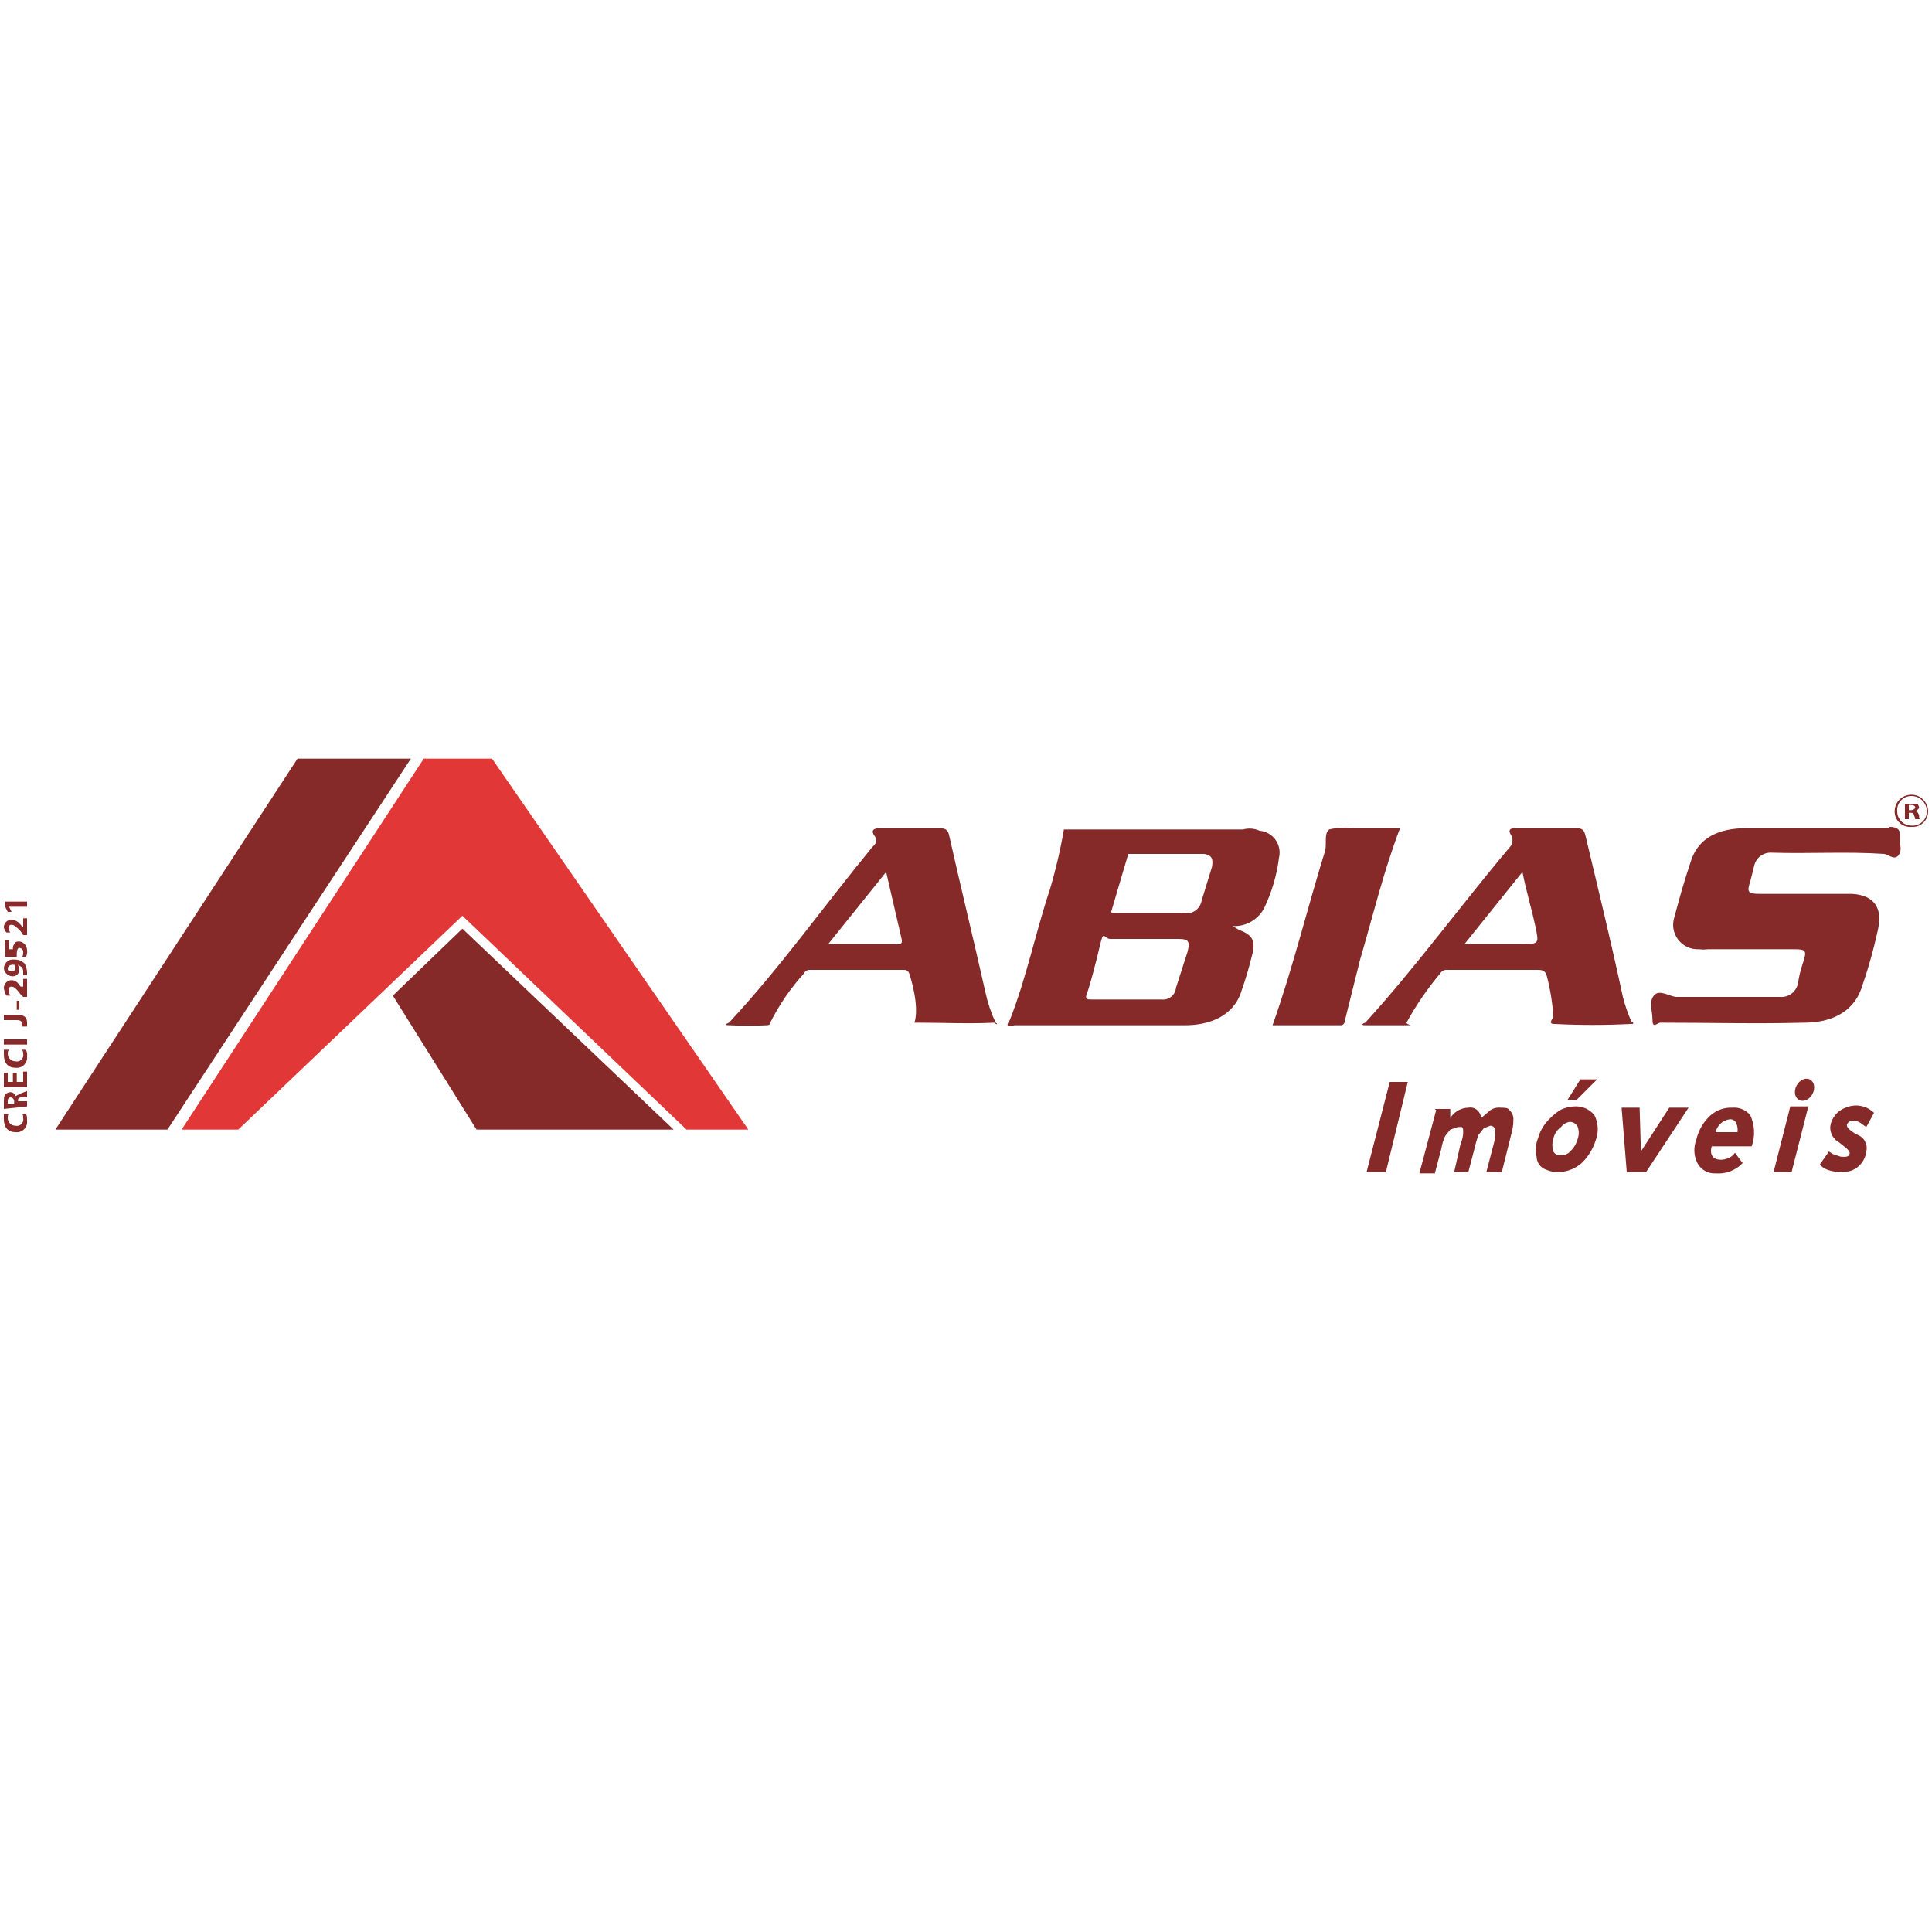
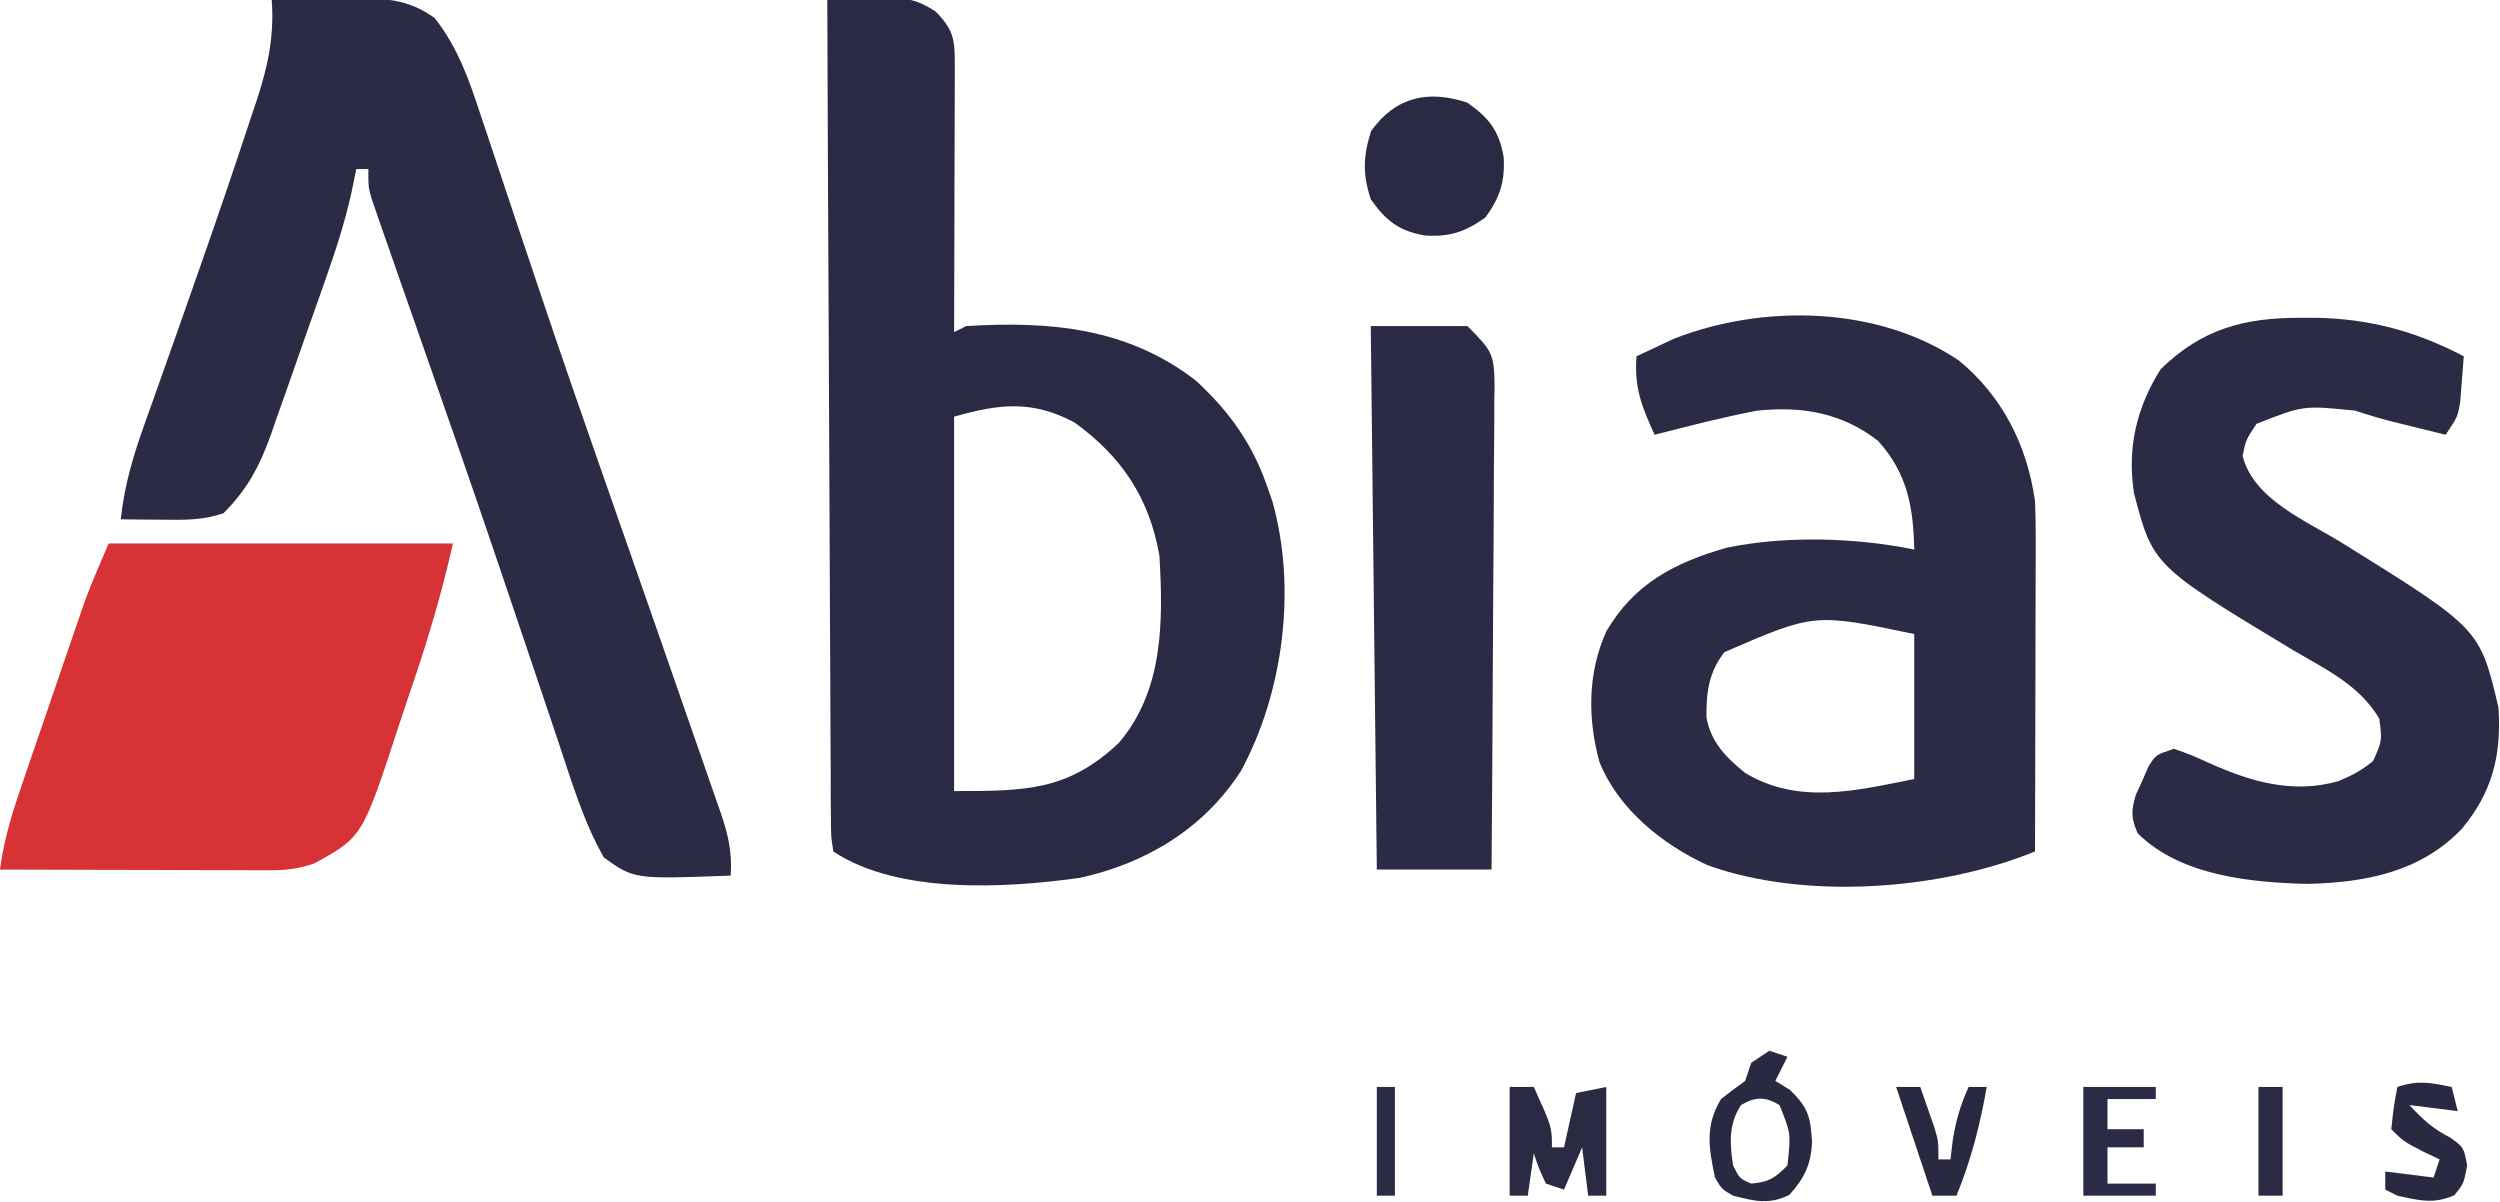
- <svg xmlns="http://www.w3.org/2000/svg" viewBox="0 0 150 150">
-   <g data-name="2063740143664">
-     <path d="M104.9 64.3a4.6 4.6 0 0 0-1.7.1c-.4.3-.2 1-.3 1.6-1.4 4.5-2.5 9.1-4.1 13.6h5.3a.3.3 0 0 0 .3-.3l1.2-4.8c1-3.4 1.8-6.8 3.1-10.2ZM126.7 79.4a11.8 11.8 0 0 1-.7-2c-.9-4.2-1.9-8.3-2.9-12.5-.1-.4-.2-.6-.7-.6h-4.8c-.4 0-.5.2-.3.5a.8.8 0 0 1-.1 1c-3.8 4.5-7.2 9.2-11.2 13.6-.3.1-.3.2 0 .2h3c1 0 .2 0 .2-.2a23.3 23.3 0 0 1 2.6-3.8.6.6 0 0 1 .6-.3h7c.4 0 .6.1.7.5a16.7 16.7 0 0 1 .5 3.1c0 .2-.5.6.1.6a58 58 0 0 0 5.9 0c.2 0 .3 0 .1-.2Zm-8.5-11.7c.3 1.5.7 2.8 1 4.2s.3 1.4-1.1 1.4h-4.4l4.5-5.6ZM77.3 79.4a11.3 11.3 0 0 1-.8-2.4c-.9-4-1.9-8.1-2.8-12.1-.1-.5-.3-.6-.8-.6h-4.6c-.5 0-.7.2-.4.6s.1.6-.2.9c-3.7 4.5-7.1 9.3-11.1 13.6-.5.2-.1.2.1.2a26.1 26.1 0 0 0 2.8 0c.1 0 .3 0 .3-.2a17 17 0 0 1 2.6-3.8.5.5 0 0 1 .5-.3h7.2c.2 0 .4 0 .5.3s.8 2.5.4 3.8h.2c2 0 4 .1 6 0 .2.2.3.1.1 0Zm-8.5-11.7 1.2 5.2c.1.4-.1.4-.4.4h-5.3ZM146.7 64.3h-11.1c-2.1 0-3.7.7-4.3 2.5s-.9 2.9-1.3 4.4a1.9 1.9 0 0 0 1.9 2.5c1.4.1.2 0 .4 0h7c.9 0 1 .1.7 1s-.3 1.1-.4 1.6a1.3 1.3 0 0 1-1.4 1.1h-8.1c-.6-.1-1.3-.6-1.7-.1s-.1 1.2-.1 1.9.4.2.6.2c3.7 0 7.5.1 11.2 0 1.9 0 3.7-.7 4.4-2.6a39.6 39.6 0 0 0 1.3-4.6c.4-1.7-.3-2.7-2-2.8h-7.1c-1 0-1.1-.1-.8-1l.3-1.2a1.3 1.3 0 0 1 1.3-1c2.9.1 5.8-.1 8.8.1.4.1.8.5 1.1.1s.1-.8.1-1.2.2-1-.8-1ZM97.8 64.5a1.9 1.9 0 0 0-1.3-.1H82.6a39.9 39.9 0 0 1-1.1 4.7c-1.1 3.3-1.8 6.8-3.1 10.1-.5.7.2.4.4.4H92c1.9 0 3.8-.7 4.4-2.7a27.6 27.6 0 0 0 .8-2.7c.3-1.1.1-1.6-1-2l-.5-.3a2.6 2.6 0 0 0 2.5-1.5 12.7 12.7 0 0 0 1.1-3.8 1.7 1.7 0 0 0-1.5-2.1Zm-5.6 9.4-.9 2.8a1 1 0 0 1-1.1.9h-5.4c-.4 0-.6 0-.4-.5s.7-2.4 1-3.7.3-.5.8-.5h5.3c.8 0 .9.2.7 1Zm1.9-6.6-.8 2.6a1.2 1.2 0 0 1-1.4 1h-5.4c-.2 0-.3-.1-.2-.2l1.3-4.4h5.9c.6.1.7.4.6 1Z" fill="#852a29" />
-     <path d="M2 86.5c.1.1.1.2.1.5a.8.8 0 0 1-.9.9c-.6 0-.9-.4-.9-1v-.4h.4c-.1 0-.1.2-.1.3a.6.6 0 0 0 .6.6.5.5 0 0 0 .6-.6c0-.1 0-.3-.1-.3ZM.3 86.1v-.5c0-.3 0-.5.1-.6a.5.5 0 0 1 .4-.2.4.4 0 0 1 .4.3l.4-.2.5-.2v.5h-.4c-.3 0-.3.1-.3.3h.7v.4Zm.8-.4v-.2a.3.3 0 0 0-.3-.3c-.1 0-.2.1-.2.3v.2ZM1.3 83.3v.7h.5v-.8h.3v1.2H.3v-1.1h.3v.7H1v-.7h.3zM2 81.5a.7.7 0 0 1 .1.5.8.8 0 0 1-.9.9c-.6 0-.9-.4-.9-1v-.4h.4a.4.4 0 0 0-.1.3.6.6 0 0 0 .6.6.5.5 0 0 0 .6-.6.4.4 0 0 0-.1-.3ZM.3 80.7h1.8v.4H.3v-.4zM.3 79.2v-.4h1.1c.5 0 .7.2.7.6v.3h-.4v-.2c0-.2-.1-.3-.4-.3ZM1.3 77.7h.2v.7h-.2v-.7zM2.1 77.4h-.3l-.2-.2c-.3-.4-.5-.6-.7-.6s-.2.1-.2.3a.6.6 0 0 0 .1.4H.5a1.4 1.4 0 0 1-.2-.6.6.6 0 0 1 .6-.6c.3 0 .5.2.7.5h.2V76h.3ZM1.8 75.7v-.2a.6.6 0 0 0-.1-.4l-.3-.2c0 .1.1.2.1.4a.5.5 0 0 1-.5.5.7.7 0 0 1-.7-.6.7.7 0 0 1 .8-.7 1.1 1.1 0 0 1 .8.3 1.4 1.4 0 0 1 .2.7v.2Zm-.9-.3c.2 0 .3-.1.3-.2a.4.4 0 0 0-.1-.3H1c-.2 0-.4.1-.4.3s.1.2.3.2ZM.7 73v.7H1a.6.6 0 0 1 .1-.4c.1-.2.2-.2.4-.2s.6.2.6.7a.7.7 0 0 1-.1.5h-.3c.1-.1.1-.2.1-.4a.3.3 0 0 0-.3-.3c-.1 0-.2.1-.2.5v.2H.4V73ZM2.1 72.6h-.3l-.2-.3c-.3-.3-.5-.5-.7-.5s-.2.1-.2.3a.4.4 0 0 0 .1.3H.5a.8.8 0 0 1-.2-.4.6.6 0 0 1 .6-.6 1 1 0 0 1 .7.4l.2.2v-.7h.3ZM.7 70.4l.2.4H.6l-.2-.4V70h1.7v.4H.7z" fill="#8a2b2b" />
-     <path d="M148.4 61.7a1.3 1.3 0 0 0-1.3 1.3 1.2 1.2 0 0 0 1.3 1.2 1.2 1.2 0 0 0 1.3-1.2 1.3 1.3 0 0 0-1.3-1.3Zm0 2.4a1.1 1.1 0 0 1-1.1-1.1 1.1 1.1 0 0 1 1.1-1.2 1.2 1.2 0 0 1 1.2 1.2 1.1 1.1 0 0 1-1.2 1.1Z" fill="#832a29" />
-     <path d="M149 63.3c-.1-.2-.1-.3-.3-.3q.3-.2.3-.3c0-.1-.1-.2-.1-.3h-1v1.2h.3v-.5h.2a.2.2 0 0 1 .2.2.8.8 0 0 1 .1.3h.4c-.1 0-.1-.1-.1-.3Zm-.6-.4h-.2v-.4h.2c.2 0 .3.1.3.2s-.2.2-.3.2Z" fill="#832a29" />
-     <path fill="#852a29" fill-rule="evenodd" d="m126.3 91-.4-5h1.4l.1 3.4 2.2-3.4h1.5l-3.3 5h-1.5zM121.7 85.4l1-1.6h1.3l-1.6 1.6h-.7zM119.4 88.4a3.4 3.4 0 0 1 .6-1.2 5.2 5.2 0 0 1 1.1-1 2.7 2.7 0 0 1 1.2-.3 1.8 1.8 0 0 1 1.5.7 2.4 2.4 0 0 1 .1 1.9 4.2 4.2 0 0 1-1.1 1.8 2.8 2.8 0 0 1-1.9.7 2.3 2.3 0 0 1-1.1-.3 1.1 1.1 0 0 1-.5-.9 2.3 2.3 0 0 1 .1-1.4Zm1.2 0a1.7 1.7 0 0 0 0 1 .6.6 0 0 0 .6.3.9.9 0 0 0 .7-.3 2.1 2.1 0 0 0 .6-1 1.4 1.4 0 0 0 0-.9.7.7 0 0 0-.6-.4 1 1 0 0 0-.7.4 1.5 1.5 0 0 0-.6.9ZM111.4 86.1h1.2v.7a1.7 1.7 0 0 1 1.4-.8.8.8 0 0 1 .7.2.9.9 0 0 1 .3.6l.7-.6a1.2 1.2 0 0 1 .8-.2c.3 0 .6 0 .7.2a.9.9 0 0 1 .3.7 3.9 3.9 0 0 1-.1.9l-.8 3.2h-1.2l.6-2.3a4.6 4.6 0 0 0 .1-1c-.1-.2-.2-.3-.4-.3l-.5.2-.4.5a6.2 6.2 0 0 0-.3 1L114 91h-1.1l.5-2.2a2.3 2.3 0 0 0 .2-.9c0-.2 0-.3-.1-.4h-.3l-.6.2-.4.5a4.1 4.1 0 0 0-.3 1l-.5 1.9h-1.2l1.3-4.9ZM106.1 91l1.8-7h1.4l-1.7 7h-1.5zM137.7 91l1.3-5.1h1.4l-1.3 5.1h-1.4z" />
-     <ellipse cx="140.1" cy="84.7" rx=".9" ry=".7" transform="rotate(-61.9 140.026 84.65)" fill="#852a29" />
-     <path d="M144.2 88.1c-.2-.1-.9-.5-.8-.8a.5.5 0 0 1 .5-.3 1.1 1.1 0 0 1 .7.3l.3.2.6-1.1a2 2 0 0 0-2.2-.4 1.8 1.8 0 0 0-1.2 1.5 1.3 1.3 0 0 0 .7 1.2c.2.2.9.6.8.9s-.5.2-.7.2l-.6-.2-.3-.2-.7 1c.4.6 1.7.7 2.4.5a1.8 1.8 0 0 0 1.2-1.5 1.1 1.1 0 0 0-.7-1.3Z" fill="#852a29" />
-     <path fill="#852a29" fill-rule="evenodd" d="m13 87.7 18.9-28.8h-8.8L4.3 87.7H13z" />
-     <path fill="#e13837" fill-rule="evenodd" d="m18.5 87.7 17.4-16.6 17.4 16.6h4.8L38.2 58.9h-5.3L14.1 87.7h4.4z" />
-     <path fill="#852a29" fill-rule="evenodd" d="m37 87.7-6.5-10.4 5.4-5.2 16.4 15.6H37z" />
-   </g>
-   <path d="m134.7 89.5.6.8a2.6 2.6 0 0 1-2.1.8 1.5 1.5 0 0 1-1.5-1 2.2 2.2 0 0 1 0-1.6 3.6 3.6 0 0 1 1.1-1.9 2.4 2.4 0 0 1 1.7-.6 1.6 1.6 0 0 1 1.4.6 3.2 3.2 0 0 1 .1 2.4h-3.1c-.4 1.4 1.4 1.2 1.8.5Zm.2-1.6a1.3 1.3 0 0 0-.1-.7.5.5 0 0 0-.5-.3 1.3 1.3 0 0 0-1.1 1Z" fill="#852a29" fill-rule="evenodd" />
+ <svg xmlns="http://www.w3.org/2000/svg" version="1.1" width="414" height="199">
+   <path d="M0 0 C2.397 -0.109 4.789 -0.188 7.188 -0.25 C7.861 -0.284 8.535 -0.317 9.229 -0.352 C12.89 -0.423 14.822 -0.115 17.926 1.891 C20.932 4.948 21.124 6.556 21.114 10.725 C21.113 11.706 21.113 12.687 21.113 13.697 C21.108 14.759 21.103 15.82 21.098 16.914 C21.096 17.999 21.095 19.084 21.093 20.201 C21.088 23.676 21.075 27.15 21.062 30.625 C21.057 32.977 21.053 35.328 21.049 37.68 C21.038 43.453 21.021 49.227 21 55 C21.99 54.505 21.99 54.505 23 54 C36.79 53.144 49.689 54.259 61 63 C66.677 68.215 70.551 73.69 73 81 C73.224 81.638 73.449 82.276 73.68 82.934 C77.783 97.35 75.55 114.657 68.492 127.688 C62.35 137.206 52.819 142.966 41.812 145.375 C29.606 147.079 11.698 148.132 1 141 C0.615 138.552 0.615 138.552 0.601 135.407 C0.582 133.623 0.582 133.623 0.563 131.803 C0.565 130.492 0.566 129.181 0.568 127.83 C0.559 126.44 0.548 125.051 0.537 123.661 C0.509 119.883 0.5 116.104 0.494 112.325 C0.485 108.379 0.458 104.432 0.434 100.486 C0.39 93.01 0.362 85.533 0.339 78.057 C0.312 69.547 0.268 61.037 0.222 52.527 C0.129 35.018 0.058 17.509 0 0 Z M21 69 C21 89.46 21 109.92 21 131 C32.842 131 39.826 130.974 48.273 123.031 C55.714 114.278 55.626 102.888 55 92 C53.302 82.436 48.809 75.697 41 70 C33.966 66.212 28.443 66.873 21 69 Z " fill="#2B2A45" transform="translate(137,0)" />
+   <path d="M0 0 C3.375 -0.088 6.749 -0.141 10.125 -0.188 C11.076 -0.213 12.028 -0.238 13.008 -0.264 C18.391 -0.32 22.483 -0.274 27 3 C30.837 7.934 32.648 13.111 34.582 19.012 C34.913 19.996 35.244 20.98 35.585 21.994 C36.297 24.116 37.005 26.238 37.709 28.362 C39.592 34.037 41.504 39.703 43.41 45.371 C43.796 46.522 44.183 47.673 44.58 48.859 C47.921 58.805 51.354 68.717 54.827 78.618 C56.353 82.97 57.874 87.325 59.395 91.68 C59.992 93.389 60.589 95.098 61.186 96.808 C61.631 98.082 61.631 98.082 62.086 99.383 C62.707 101.16 63.328 102.938 63.95 104.715 C65.829 110.089 67.7 115.466 69.561 120.846 C70.139 122.514 70.72 124.181 71.304 125.847 C72.104 128.133 72.895 130.421 73.684 132.711 C73.92 133.38 74.157 134.048 74.401 134.737 C75.605 138.271 76.265 141.263 76 145 C60.016 145.599 60.016 145.599 55 142 C51.596 136.024 49.584 129.194 47.418 122.695 C47.087 121.714 46.755 120.733 46.414 119.722 C45.704 117.616 44.995 115.51 44.288 113.404 C42.411 107.812 40.52 102.224 38.629 96.637 C38.245 95.501 37.861 94.365 37.465 93.195 C32.978 79.947 28.362 66.745 23.735 53.545 C23.438 52.696 23.14 51.847 22.833 50.971 C22.287 49.414 21.74 47.856 21.193 46.299 C20.457 44.201 19.728 42.101 19 40 C18.719 39.2 18.438 38.4 18.149 37.576 C17.873 36.777 17.598 35.978 17.314 35.155 C16.937 34.069 16.937 34.069 16.552 32.962 C16 31 16 31 16 28 C15.34 28 14.68 28 14 28 C13.738 29.282 13.476 30.563 13.206 31.884 C12.063 37.015 10.452 41.905 8.699 46.855 C8.381 47.761 8.063 48.666 7.735 49.599 C7.064 51.498 6.391 53.396 5.715 55.294 C4.688 58.186 3.681 61.084 2.674 63.982 C2.017 65.836 1.359 67.69 0.699 69.543 C0.255 70.832 0.255 70.832 -0.198 72.148 C-2.076 77.341 -4.088 81.064 -8 85 C-11.56 86.187 -14.438 86.097 -18.188 86.062 C-20.096 86.049 -20.096 86.049 -22.043 86.035 C-23.019 86.024 -23.995 86.012 -25 86 C-24.398 80.284 -22.885 75.288 -20.938 69.895 C-20.476 68.59 -20.476 68.59 -20.005 67.26 C-19.348 65.402 -18.688 63.546 -18.026 61.69 C-16.301 56.852 -14.602 52.004 -12.902 47.156 C-12.566 46.197 -12.229 45.238 -11.882 44.25 C-9.035 36.128 -6.245 27.991 -3.562 19.812 C-3.192 18.712 -2.821 17.612 -2.439 16.478 C-0.585 10.748 0.411 6.025 0 0 Z " fill="#2C2B45" transform="translate(45,0)" />
+   <path d="M0 0 C7.274 5.97 11.334 14.115 12.625 23.312 C12.707 25.313 12.743 27.316 12.739 29.318 C12.738 31.059 12.738 31.059 12.738 32.835 C12.733 34.073 12.728 35.311 12.723 36.586 C12.721 37.865 12.72 39.144 12.718 40.461 C12.714 43.845 12.705 47.228 12.694 50.611 C12.683 54.07 12.679 57.529 12.674 60.988 C12.663 67.763 12.646 74.538 12.625 81.312 C-3.13 87.755 -25.536 89.399 -41.641 83.574 C-49.137 80.115 -56.372 74.297 -59.512 66.484 C-61.477 59.262 -61.468 51.759 -58.375 44.875 C-53.755 36.956 -47.021 33.446 -38.359 30.996 C-28.587 28.992 -17.123 29.337 -7.375 31.312 C-7.535 24.225 -8.514 18.696 -13.375 13.312 C-19.417 8.649 -25.909 7.562 -33.375 8.312 C-39.095 9.406 -44.737 10.863 -50.375 12.312 C-52.499 7.623 -53.761 4.582 -53.375 -0.688 C-52.046 -1.321 -50.711 -1.944 -49.375 -2.562 C-48.633 -2.911 -47.89 -3.259 -47.125 -3.617 C-32.29 -9.391 -13.396 -9.006 0 0 Z M-38.812 48.312 C-41.407 51.634 -41.846 55.016 -41.777 59.184 C-41.007 63.259 -38.526 65.768 -35.375 68.312 C-26.527 73.644 -16.937 71.225 -7.375 69.312 C-7.375 61.392 -7.375 53.472 -7.375 45.312 C-23.912 41.84 -23.912 41.84 -38.812 48.312 Z " fill="#2C2B45" transform="translate(324.375,59.6875)" />
+   <path d="M0 0 C18.81 0 37.62 0 57 0 C55.081 8.638 52.598 16.768 49.734 25.103 C49.161 26.784 48.599 28.469 48.048 30.158 C42.013 48.627 42.013 48.627 34 53 C31.071 53.976 29.21 54.121 26.161 54.114 C24.69 54.113 24.69 54.113 23.189 54.113 C22.133 54.108 21.077 54.103 19.988 54.098 C18.363 54.096 18.363 54.096 16.705 54.093 C13.241 54.088 9.777 54.075 6.312 54.062 C3.965 54.057 1.618 54.053 -0.729 54.049 C-6.486 54.038 -12.243 54.021 -18 54 C-17.314 48.632 -15.704 43.78 -13.945 38.691 C-13.643 37.806 -13.341 36.922 -13.03 36.01 C-12.391 34.144 -11.751 32.279 -11.108 30.415 C-10.13 27.577 -9.16 24.737 -8.191 21.896 C-7.568 20.078 -6.944 18.26 -6.32 16.441 C-6.033 15.6 -5.745 14.758 -5.449 13.89 C-5.034 12.689 -5.034 12.689 -4.61 11.463 C-4.371 10.768 -4.132 10.074 -3.886 9.358 C-2.698 6.196 -1.33 3.104 0 0 Z " fill="#D73236" transform="translate(18,90)" />
+   <path d="M0 0 C0.835 0 1.669 0 2.53 0 C11.348 0.161 19.094 2.259 26.938 6.375 C26.823 7.98 26.696 9.584 26.562 11.188 C26.493 12.081 26.423 12.974 26.352 13.895 C25.938 16.375 25.938 16.375 23.938 19.375 C22 18.897 20.062 18.418 18.125 17.938 C17.046 17.671 15.967 17.404 14.855 17.129 C12.863 16.614 10.889 16.026 8.938 15.375 C0.356 14.503 0.356 14.503 -7.375 17.562 C-9.151 20.213 -9.151 20.213 -9.688 22.875 C-7.875 30.126 1.089 33.742 6.938 37.375 C29.609 51.478 29.609 51.478 32.688 64.562 C33.204 72.434 31.669 78.601 26.559 84.691 C19.706 91.808 10.623 93.516 1.062 93.75 C-8.383 93.512 -19.973 92.405 -27.062 85.375 C-28.156 82.862 -28.155 81.697 -27.391 79.051 C-27.035 78.271 -26.679 77.491 -26.312 76.688 C-25.967 75.9 -25.622 75.112 -25.266 74.301 C-24.062 72.375 -24.062 72.375 -21.062 71.375 C-18.32 72.336 -18.32 72.336 -15.188 73.75 C-8.279 76.849 -1.317 78.884 6.195 76.727 C8.401 75.802 10.11 74.918 11.938 73.375 C13.434 69.986 13.434 69.986 12.938 66.375 C9.66 60.847 4.198 58.275 -1.188 55.125 C-24.529 41.047 -24.529 41.047 -27.684 29.004 C-28.812 21.544 -27.263 14.865 -23.25 8.5 C-16.313 1.761 -9.351 -0.017 0 0 Z " fill="#2C2B45" transform="translate(381.0625,52.625)" />
+   <path d="M0 0 C5.28 0 10.56 0 16 0 C20.083 4.083 20.457 4.596 20.498 9.955 C20.483 10.745 20.469 11.535 20.454 12.349 C20.455 13.188 20.455 14.027 20.456 14.892 C20.453 17.663 20.422 20.433 20.391 23.203 C20.383 25.126 20.377 27.048 20.373 28.97 C20.358 34.027 20.319 39.084 20.275 44.141 C20.234 49.302 20.215 54.464 20.195 59.625 C20.152 69.75 20.082 79.875 20 90 C13.73 90 7.46 90 1 90 C0.67 60.3 0.34 30.6 0 0 Z " fill="#2C2B45" transform="translate(227,54)" />
+   <path d="M0 0 C3.601 2.529 5.223 4.667 6 8.938 C6.254 13.021 5.428 15.632 3 19 C-0.368 21.428 -2.979 22.254 -7.062 22 C-11.333 21.223 -13.471 19.601 -16 16 C-17.371 11.863 -17.267 8.832 -15.938 4.688 C-11.82 -1.024 -6.463 -2.141 0 0 Z " fill="#2B2A44" transform="translate(243,17)" />
+   <path d="M0 0 C1.32 0 2.64 0 4 0 C7 6.625 7 6.625 7 10 C7.66 10 8.32 10 9 10 C9.66 7.03 10.32 4.06 11 1 C12.65 0.67 14.3 0.34 16 0 C16 5.94 16 11.88 16 18 C15.01 18 14.02 18 13 18 C12.67 15.36 12.34 12.72 12 10 C11.01 12.31 10.02 14.62 9 17 C8.01 16.67 7.02 16.34 6 16 C4.812 13.438 4.812 13.438 4 11 C3.67 13.31 3.34 15.62 3 18 C2.01 18 1.02 18 0 18 C0 12.06 0 6.12 0 0 Z " fill="#2B2A43" transform="translate(250,180)" />
+   <path d="M0 0 C0.99 0.33 1.98 0.66 3 1 C2.34 2.32 1.68 3.64 1 5 C1.804 5.495 2.609 5.99 3.438 6.5 C6.459 9.448 6.813 10.961 7.07 15.039 C6.934 18.834 5.82 21.088 3.312 23.875 C-0.101 25.536 -2.388 24.92 -6 24 C-7.875 22.938 -7.875 22.938 -9 21 C-10.032 16.076 -10.687 12.478 -8 8 C-6.691 6.969 -5.359 5.965 -4 5 C-3.67 4.01 -3.34 3.02 -3 2 C-2.01 1.34 -1.02 0.68 0 0 Z M-4.688 9 C-6.759 12.156 -6.564 15.337 -6 19 C-4.933 21.156 -4.933 21.156 -3 22 C-0.026 21.73 0.854 21.146 3 19 C3.578 13.705 3.578 13.705 1.688 9 C-0.701 7.585 -2.299 7.585 -4.688 9 Z " fill="#2A2942" transform="translate(293,174)" />
+   <path d="M0 0 C0.33 1.32 0.66 2.64 1 4 C-1.64 3.67 -4.28 3.34 -7 3 C-4.833 5.327 -3.116 6.942 -0.25 8.375 C2 10 2 10 2.562 13 C2 16 2 16 0.438 17.938 C-2.999 19.435 -5.4 18.8 -9 18 C-9.66 17.67 -10.32 17.34 -11 17 C-11 16.01 -11 15.02 -11 14 C-8.36 14.33 -5.72 14.66 -3 15 C-2.67 14.01 -2.34 13.02 -2 12 C-2.949 11.546 -3.897 11.092 -4.875 10.625 C-8 9 -8 9 -10 7 C-9.625 3.375 -9.625 3.375 -9 0 C-5.522 -1.159 -3.541 -0.708 0 0 Z " fill="#292941" transform="translate(406,180)" />
+   <path d="M0 0 C3.96 0 7.92 0 12 0 C12 0.66 12 1.32 12 2 C9.36 2 6.72 2 4 2 C4 3.65 4 5.3 4 7 C5.98 7 7.96 7 10 7 C10 7.99 10 8.98 10 10 C8.02 10 6.04 10 4 10 C4 11.98 4 13.96 4 16 C6.64 16 9.28 16 12 16 C12 16.66 12 17.32 12 18 C8.04 18 4.08 18 0 18 C0 12.06 0 6.12 0 0 Z " fill="#2C2B45" transform="translate(345,180)" />
+   <path d="M0 0 C1.32 0 2.64 0 4 0 C4.506 1.436 5.004 2.874 5.5 4.312 C5.778 5.113 6.057 5.914 6.344 6.738 C7 9 7 9 7 12 C7.66 12 8.32 12 9 12 C9.124 10.948 9.248 9.896 9.375 8.812 C9.911 5.54 10.639 2.995 12 0 C12.99 0 13.98 0 15 0 C13.901 6.311 12.419 12.063 10 18 C8.68 18 7.36 18 6 18 C4.02 12.06 2.04 6.12 0 0 Z " fill="#2A2942" transform="translate(314,180)" />
+   <path d="M0 0 C1.32 0 2.64 0 4 0 C4 5.94 4 11.88 4 18 C2.68 18 1.36 18 0 18 C0 12.06 0 6.12 0 0 Z " fill="#2B2A44" transform="translate(374,180)" />
+   <path d="M0 0 C0.99 0 1.98 0 3 0 C3 5.94 3 11.88 3 18 C2.01 18 1.02 18 0 18 C0 12.06 0 6.12 0 0 Z " fill="#2C2B45" transform="translate(228,180)" />
</svg>
